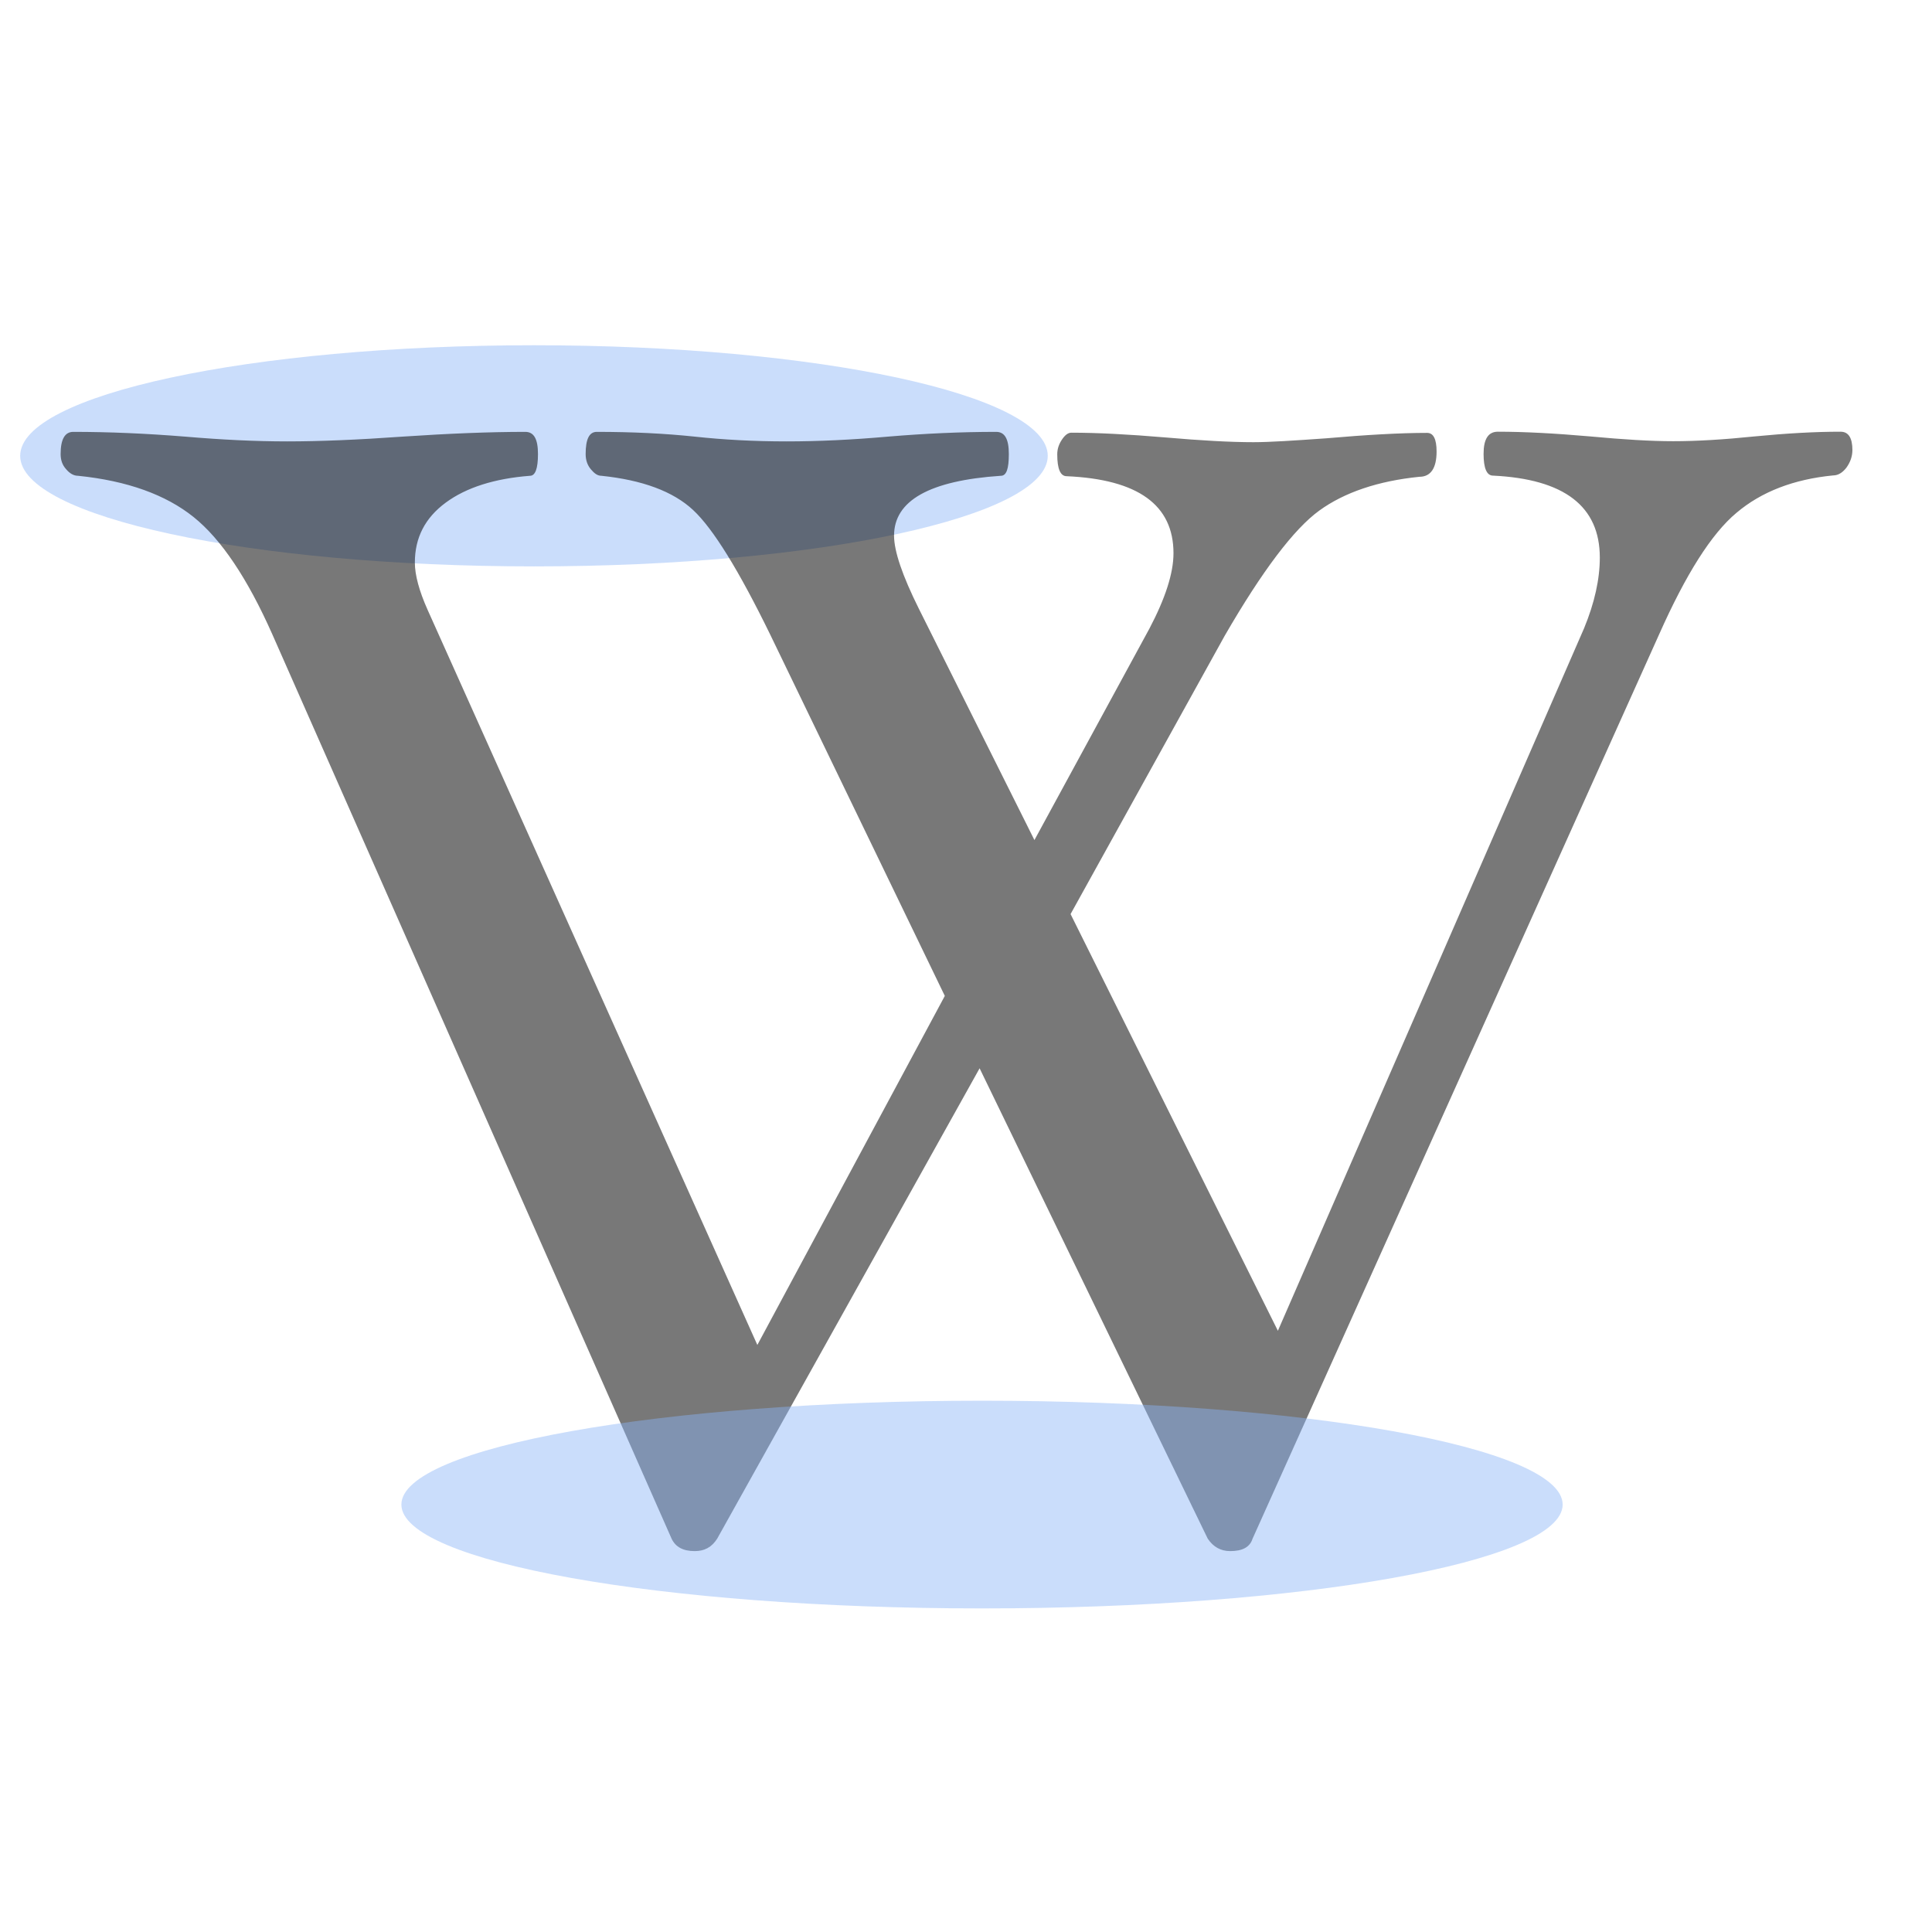
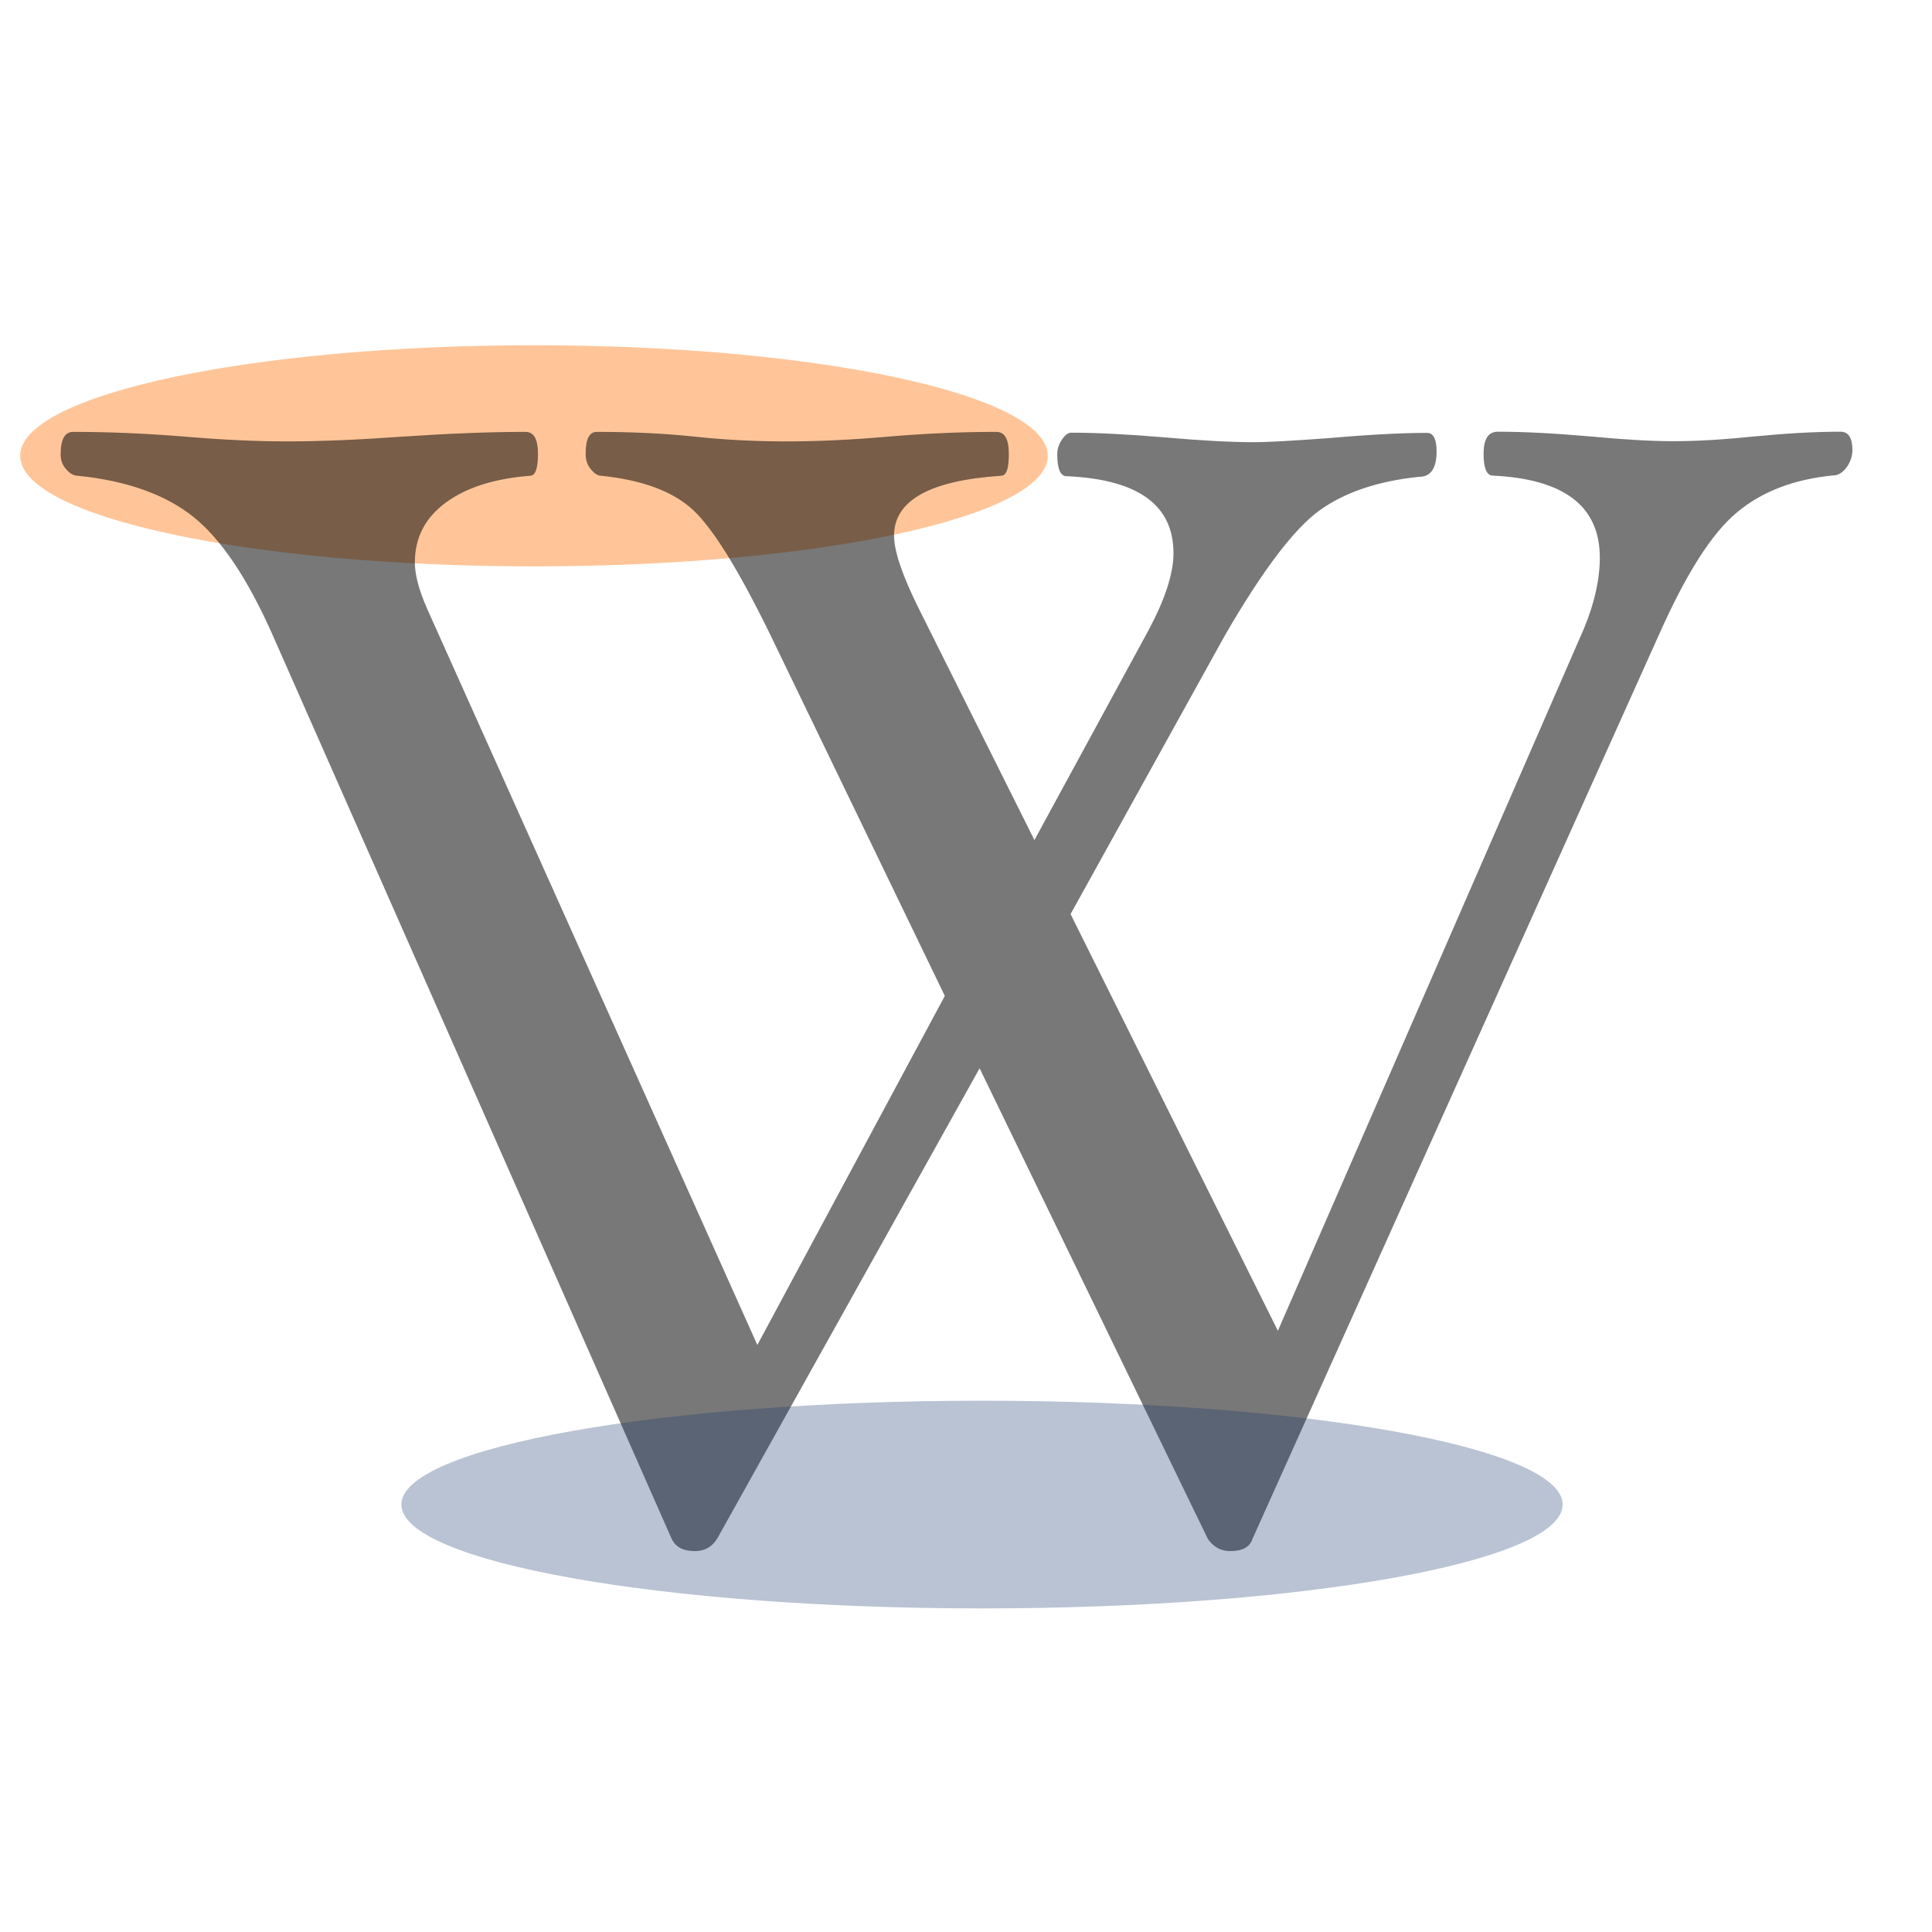
- <svg xmlns="http://www.w3.org/2000/svg" xmlns:ns1="http://vectornator.io" height="100%" stroke-miterlimit="10" style="fill-rule:nonzero;clip-rule:evenodd;stroke-linecap:round;stroke-linejoin:round;" version="1.1" viewBox="0 0 640 640" width="100%" xml:space="preserve">
-   <defs />
-   <g id="Untitled" ns1:layerName="Untitled">
-     <path d="M176.886 114.369L176.886 114.369C270.885 114.369 347.086 130.768 347.086 150.997L347.086 150.997C347.086 171.225 270.885 187.624 176.886 187.624L176.886 187.624C82.886 187.624 6.685 171.225 6.685 150.997L6.685 150.997C6.685 130.768 82.886 114.369 176.886 114.369Z" fill="#8ab4f6" fill-opacity="0.45" fill-rule="evenodd" opacity="1" stroke="none" />
+ <svg xmlns="http://www.w3.org/2000/svg" viewBox="0 0 640 640" stroke-miterlimit="10" style="fill-rule:nonzero;clip-rule:evenodd;stroke-linecap:round;stroke-linejoin:round;">
+   <g id="Untitled">
+     <path d="M176.886 114.369L176.886 114.369C270.885 114.369 347.086 130.768 347.086 150.997L347.086 150.997C347.086 171.225 270.885 187.624 176.886 187.624L176.886 187.624C82.886 187.624 6.685 171.225 6.685 150.997L6.685 150.997C6.685 130.768 82.886 114.369 176.886 114.369Z" fill-rule="evenodd" opacity="1" stroke="none" style="fill: rgb(255, 111, 0); fill-opacity: 0.4;" />
    <path d="M613.63 149.083C613.63 151.136 612.962 153.081 611.669 154.887C610.377 156.572 608.908 157.491 607.244 157.491C594.175 158.766 583.494 162.895 575.256 169.854C566.909 176.813 558.43 190.333 549.656 210.035L414.937 509.693C414.028 512.546 411.563 513.822 407.499 513.822C404.377 513.822 401.9 512.427 400.071 509.693L324.508 353.887L237.583 509.693C235.754 512.546 233.398 513.822 230.145 513.822C226.223 513.822 223.758 512.427 222.465 509.693L90.225 210.165C81.998 191.62 73.267 178.598 64.109 171.259C54.961 163.921 42.189 159.264 25.844 157.61C24.421 157.61 23.084 156.832 21.912 155.437C20.619 154.033 20.083 152.347 20.083 150.401C20.083 145.495 21.506 143.063 24.267 143.063C36 143.063 48.4 143.594 61.37 144.641C73.398 145.668 84.594 146.219 95.154 146.219C105.835 146.219 118.673 145.69 133.297 144.641C148.579 143.615 162.151 143.063 174.026 143.063C176.907 143.063 178.211 145.495 178.211 150.401C178.211 155.308 177.291 157.61 175.571 157.61C163.838 158.517 154.429 161.489 147.626 166.526C140.823 171.551 137.427 178.101 137.427 186.346C137.427 190.474 138.851 195.737 141.612 201.93L250.881 445.533L312.982 329.907L255.175 210.284C244.736 188.907 236.246 175.139 229.607 168.957C222.98 162.776 212.781 159.015 199.219 157.61C197.927 157.61 196.875 156.832 195.713 155.437C194.542 154.033 194.005 152.347 194.005 150.401C194.005 145.495 195.177 143.063 197.686 143.063C209.407 143.063 220.264 143.594 230.166 144.641C239.686 145.668 249.752 146.219 260.576 146.219C271.136 146.219 282.244 145.69 294.118 144.641C306.277 143.615 318.262 143.063 330.006 143.063C332.886 143.063 334.19 145.495 334.19 150.401C334.19 155.308 333.402 157.61 331.55 157.61C307.899 159.188 296.167 165.855 296.167 177.441C296.167 182.596 298.938 190.712 304.394 201.67L342.668 278.282L380.758 208.23C385.983 198.298 388.732 189.934 388.732 183.266C388.732 167.272 377 158.788 353.349 157.75C351.268 157.75 350.227 155.329 350.227 150.542C350.227 148.737 350.731 147.213 351.772 145.635C352.813 144.069 353.854 143.334 354.894 143.334C363.373 143.334 373.703 143.863 386.093 144.911C397.825 145.938 407.64 146.479 415.21 146.479C420.687 146.479 428.662 145.949 439.222 145.203C452.542 144.047 463.781 143.399 472.765 143.399C474.846 143.399 475.887 145.452 475.887 149.581C475.887 155.102 473.937 157.944 470.179 157.944C456.476 159.339 445.356 163.099 437.009 169.152C428.662 175.215 418.2 188.983 405.69 210.619L354.642 302.803L423.316 440.841L524.733 208.154C528.239 199.671 529.958 191.804 529.958 184.714C529.958 167.736 518.237 158.701 494.586 157.556C492.505 157.556 491.453 155.124 491.453 150.336C491.453 145.441 493.009 143.009 496.174 143.009C504.785 143.009 514.983 143.54 526.836 144.576C537.781 145.603 546.938 146.154 554.245 146.154C562.088 146.154 570.951 145.625 581.149 144.576C591.698 143.55 601.229 143.009 609.707 143.009C612.347 143.009 613.639 145.062 613.639 149.191L613.629 149.083L613.63 149.083Z" fill="#000000" fill-opacity="0.53" fill-rule="evenodd" opacity="1" stroke="none" />
-     <path d="M325.307 464.003L325.307 464.003C431.535 464.003 517.65 479.405 517.65 498.405L517.65 498.405C517.65 517.405 431.535 532.807 325.307 532.807L325.307 532.807C219.079 532.807 132.964 517.405 132.964 498.405L132.964 498.405C132.964 479.405 219.079 464.003 325.307 464.003Z" fill="#8ab4f6" fill-opacity="0.45" fill-rule="evenodd" opacity="1" stroke="none" />
+     <path d="M325.307 464.003L325.307 464.003C431.535 464.003 517.65 479.405 517.65 498.405L517.65 498.405C517.65 517.405 431.535 532.807 325.307 532.807L325.307 532.807C219.079 532.807 132.964 517.405 132.964 498.405L132.964 498.405C132.964 479.405 219.079 464.003 325.307 464.003Z" fill-rule="evenodd" opacity="1" stroke="none" style="fill: rgb(26, 54, 108); fill-opacity: 0.3;" />
  </g>
</svg>
